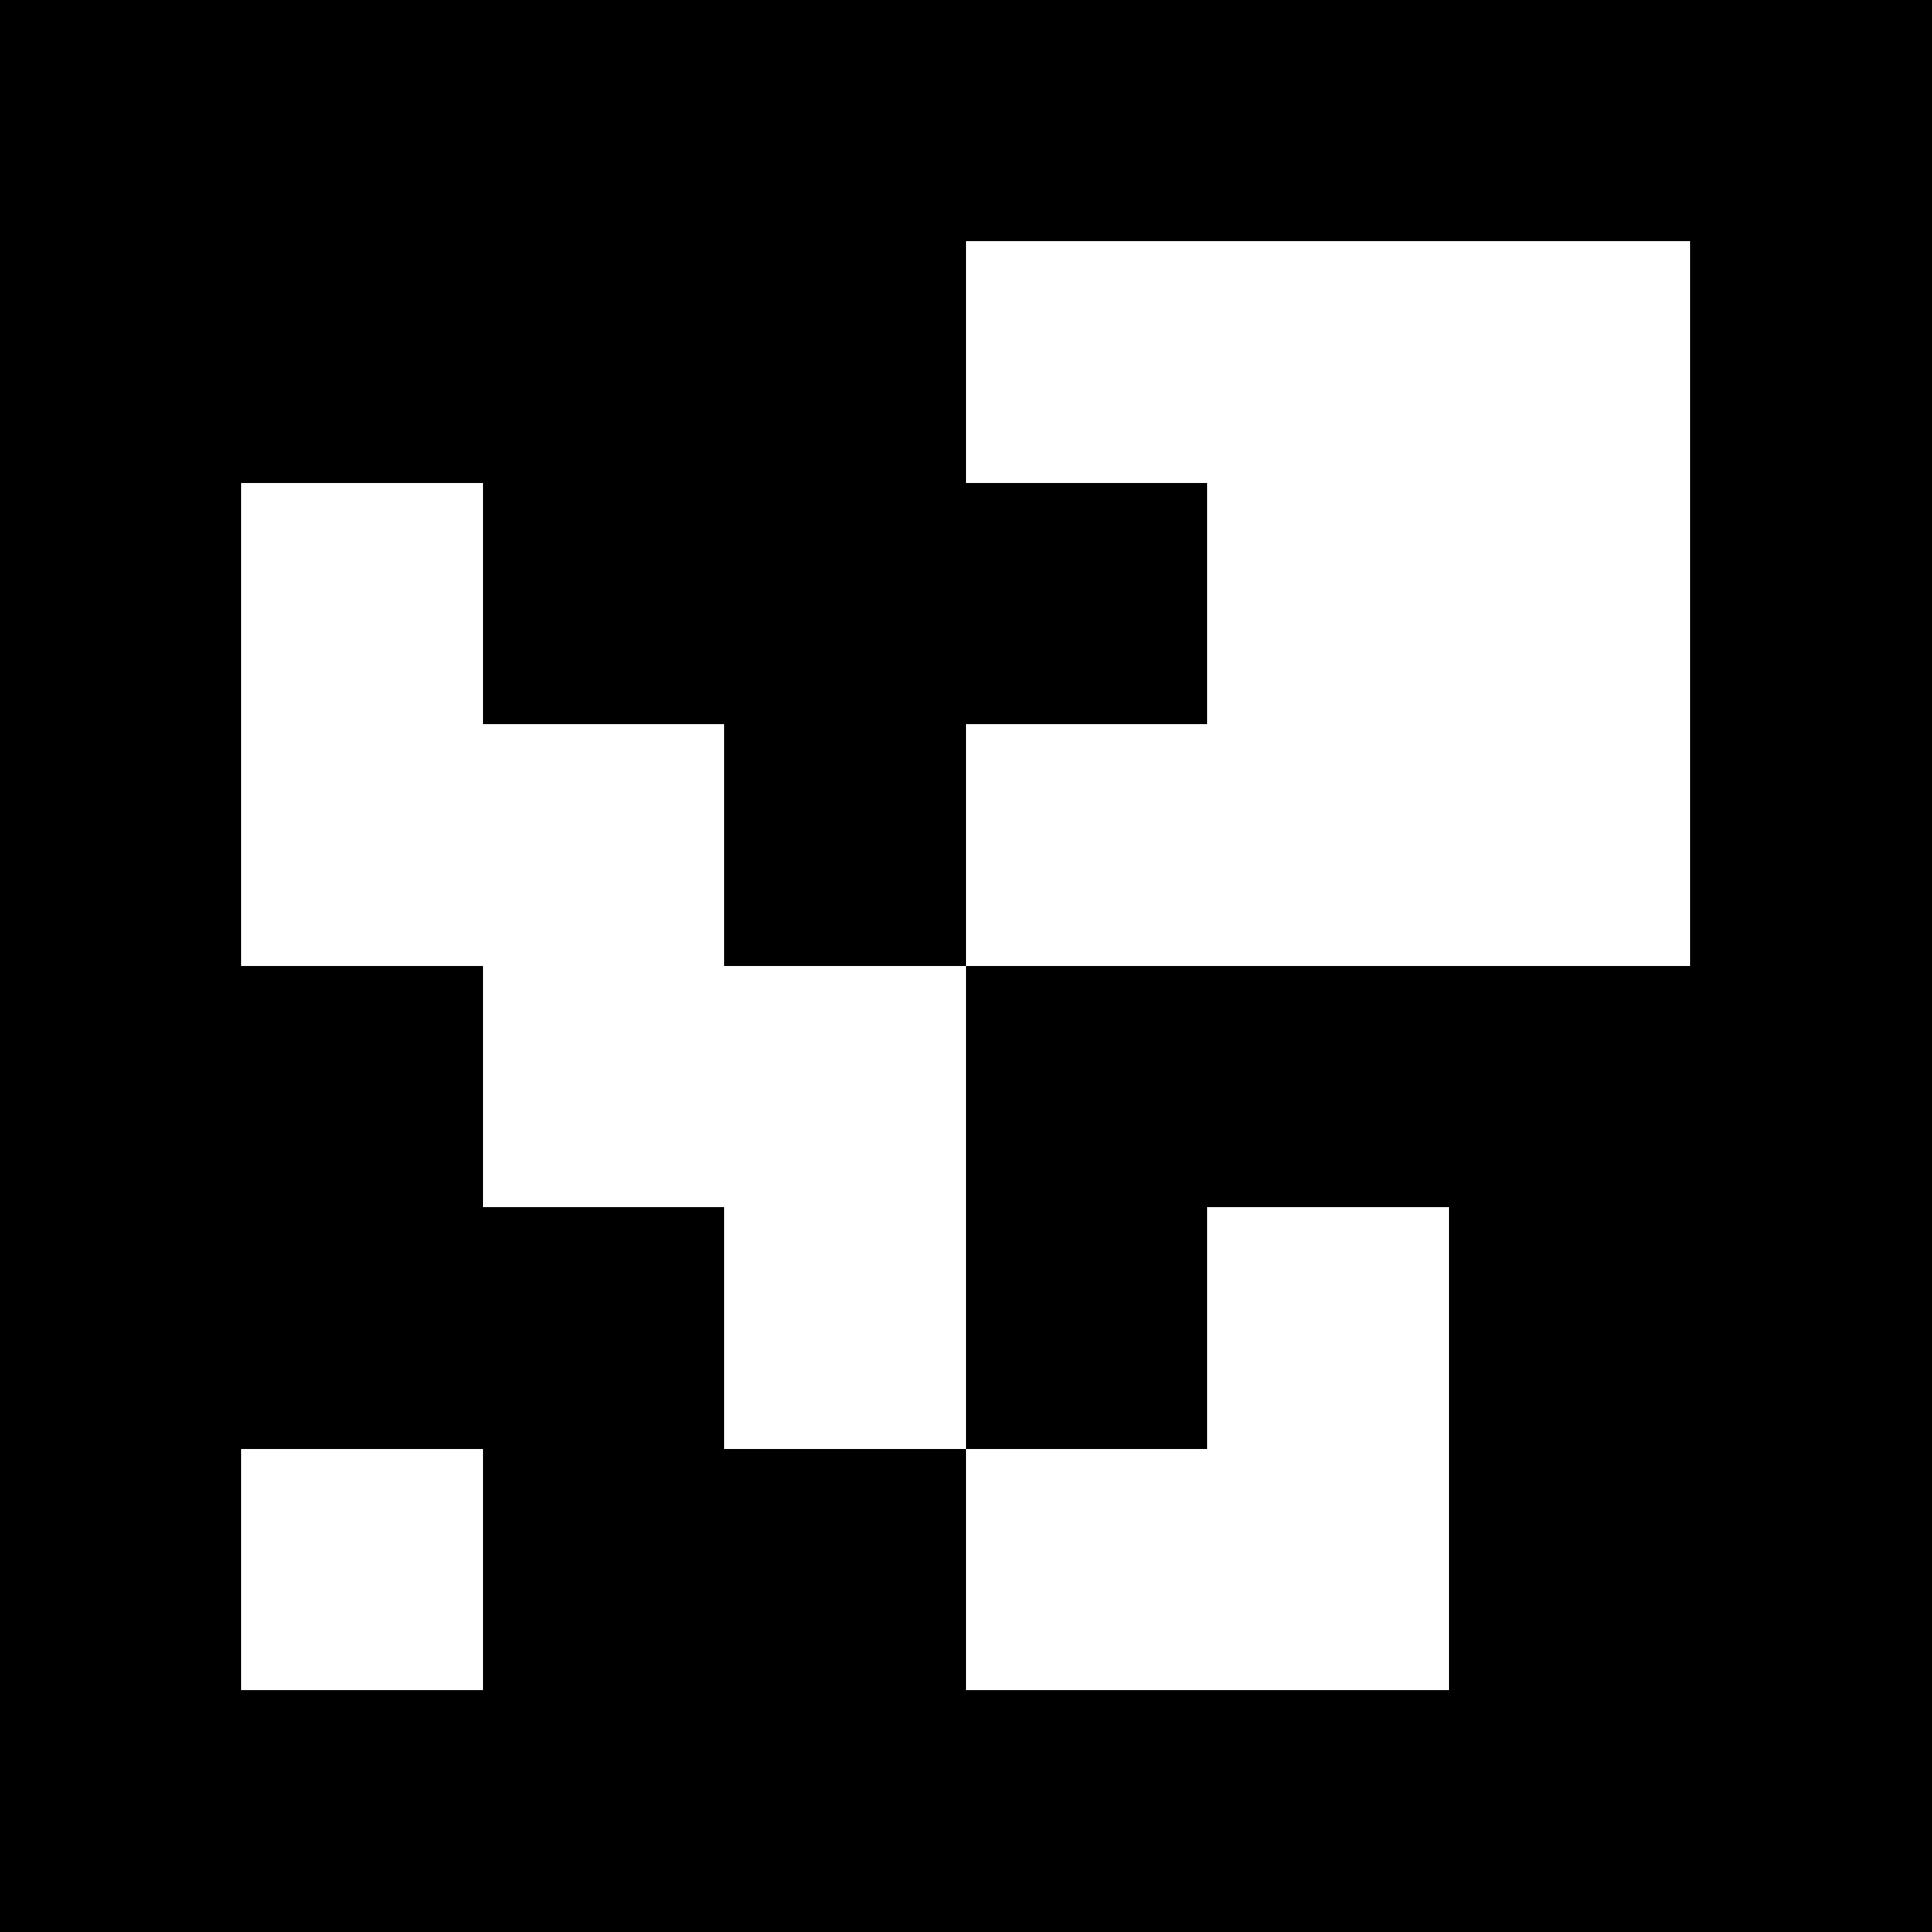
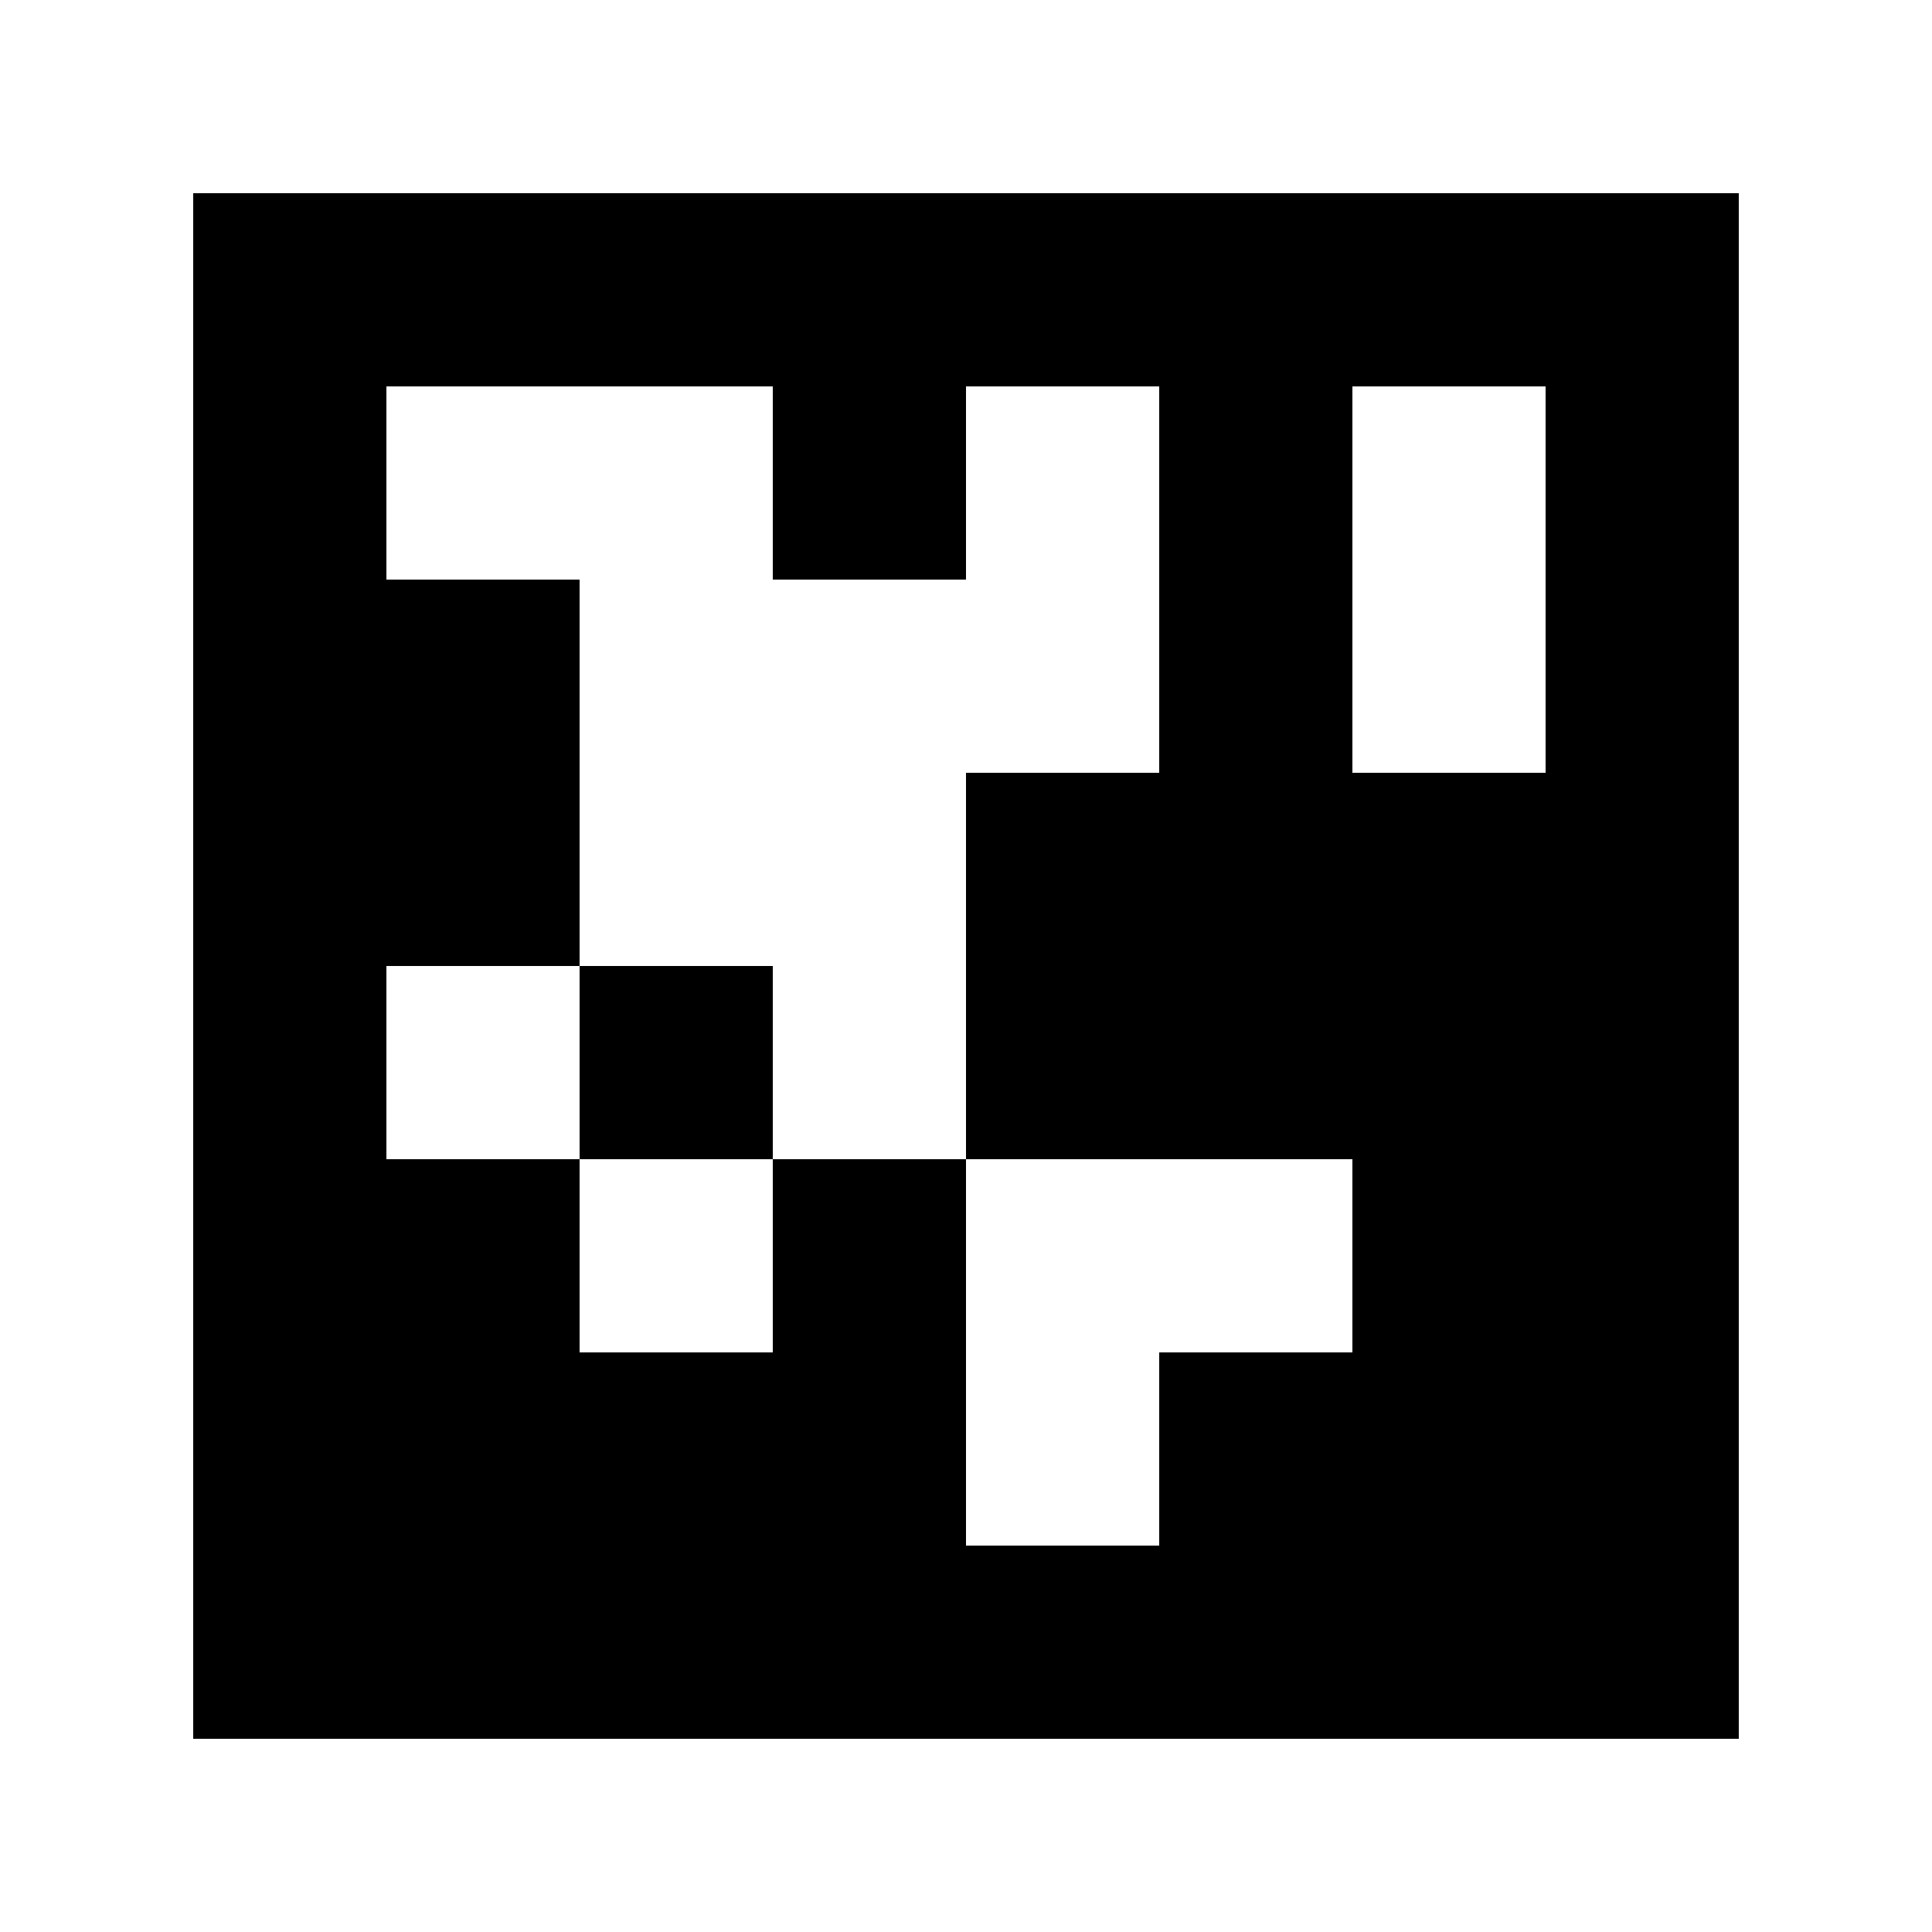
- <svg xmlns="http://www.w3.org/2000/svg" viewBox="0 0 8 8" shape-rendering="crispEdges" width="180mm" height="180mm">
-   <rect x="0" y="0" width="8" height="8" fill="black" />
-   <rect width="1" height="1" x="1" y="1" fill="black" />
-   <rect width="1" height="1" x="2" y="1" fill="black" />
-   <rect width="1" height="1" x="3" y="1" fill="black" />
-   <rect width="1" height="1" x="4" y="1" fill="white" />
-   <rect width="1" height="1" x="5" y="1" fill="white" />
-   <rect width="1" height="1" x="6" y="1" fill="white" />
-   <rect width="1" height="1" x="1" y="2" fill="white" />
-   <rect width="1" height="1" x="2" y="2" fill="black" />
-   <rect width="1" height="1" x="3" y="2" fill="black" />
-   <rect width="1" height="1" x="4" y="2" fill="black" />
-   <rect width="1" height="1" x="5" y="2" fill="white" />
-   <rect width="1" height="1" x="6" y="2" fill="white" />
-   <rect width="1" height="1" x="1" y="3" fill="white" />
-   <rect width="1" height="1" x="2" y="3" fill="white" />
-   <rect width="1" height="1" x="3" y="3" fill="black" />
-   <rect width="1" height="1" x="4" y="3" fill="white" />
-   <rect width="1" height="1" x="5" y="3" fill="white" />
-   <rect width="1" height="1" x="6" y="3" fill="white" />
-   <rect width="1" height="1" x="1" y="4" fill="black" />
-   <rect width="1" height="1" x="2" y="4" fill="white" />
-   <rect width="1" height="1" x="3" y="4" fill="white" />
-   <rect width="1" height="1" x="4" y="4" fill="black" />
-   <rect width="1" height="1" x="5" y="4" fill="black" />
-   <rect width="1" height="1" x="6" y="4" fill="black" />
-   <rect width="1" height="1" x="1" y="5" fill="black" />
-   <rect width="1" height="1" x="2" y="5" fill="black" />
-   <rect width="1" height="1" x="3" y="5" fill="white" />
-   <rect width="1" height="1" x="4" y="5" fill="black" />
-   <rect width="1" height="1" x="5" y="5" fill="white" />
-   <rect width="1" height="1" x="6" y="5" fill="black" />
-   <rect width="1" height="1" x="1" y="6" fill="white" />
-   <rect width="1" height="1" x="2" y="6" fill="black" />
-   <rect width="1" height="1" x="3" y="6" fill="black" />
-   <rect width="1" height="1" x="4" y="6" fill="white" />
-   <rect width="1" height="1" x="5" y="6" fill="white" />
-   <rect width="1" height="1" x="6" y="6" fill="black" />
+ <svg xmlns="http://www.w3.org/2000/svg" width="100mm" height="100mm" viewBox="0 0 100 100">
+   <path style="fill:#ffffff; stroke:none;" d="M0 0L0 100L100 100L100 0L0 0z" />
+   <path style="fill:#000000; stroke:none;" d="M10 10L10 90L90 90L90 10L10 10z" />
+   <path style="fill:#ffffff; stroke:none;" d="M20 20L20 30L30 30L30 50L20 50L20 60L30 60L30 70L40 70L40 60L50 60L50 80L60 80L60 70L70 70L70 60L50 60L50 40L60 40L60 20L50 20L50 30L40 30L40 20L20 20M70 20L70 40L80 40L80 20L70 20z" />
+   <path style="fill:#000000; stroke:none;" d="M30 50L30 60L40 60L40 50L30 50z" />
</svg>
